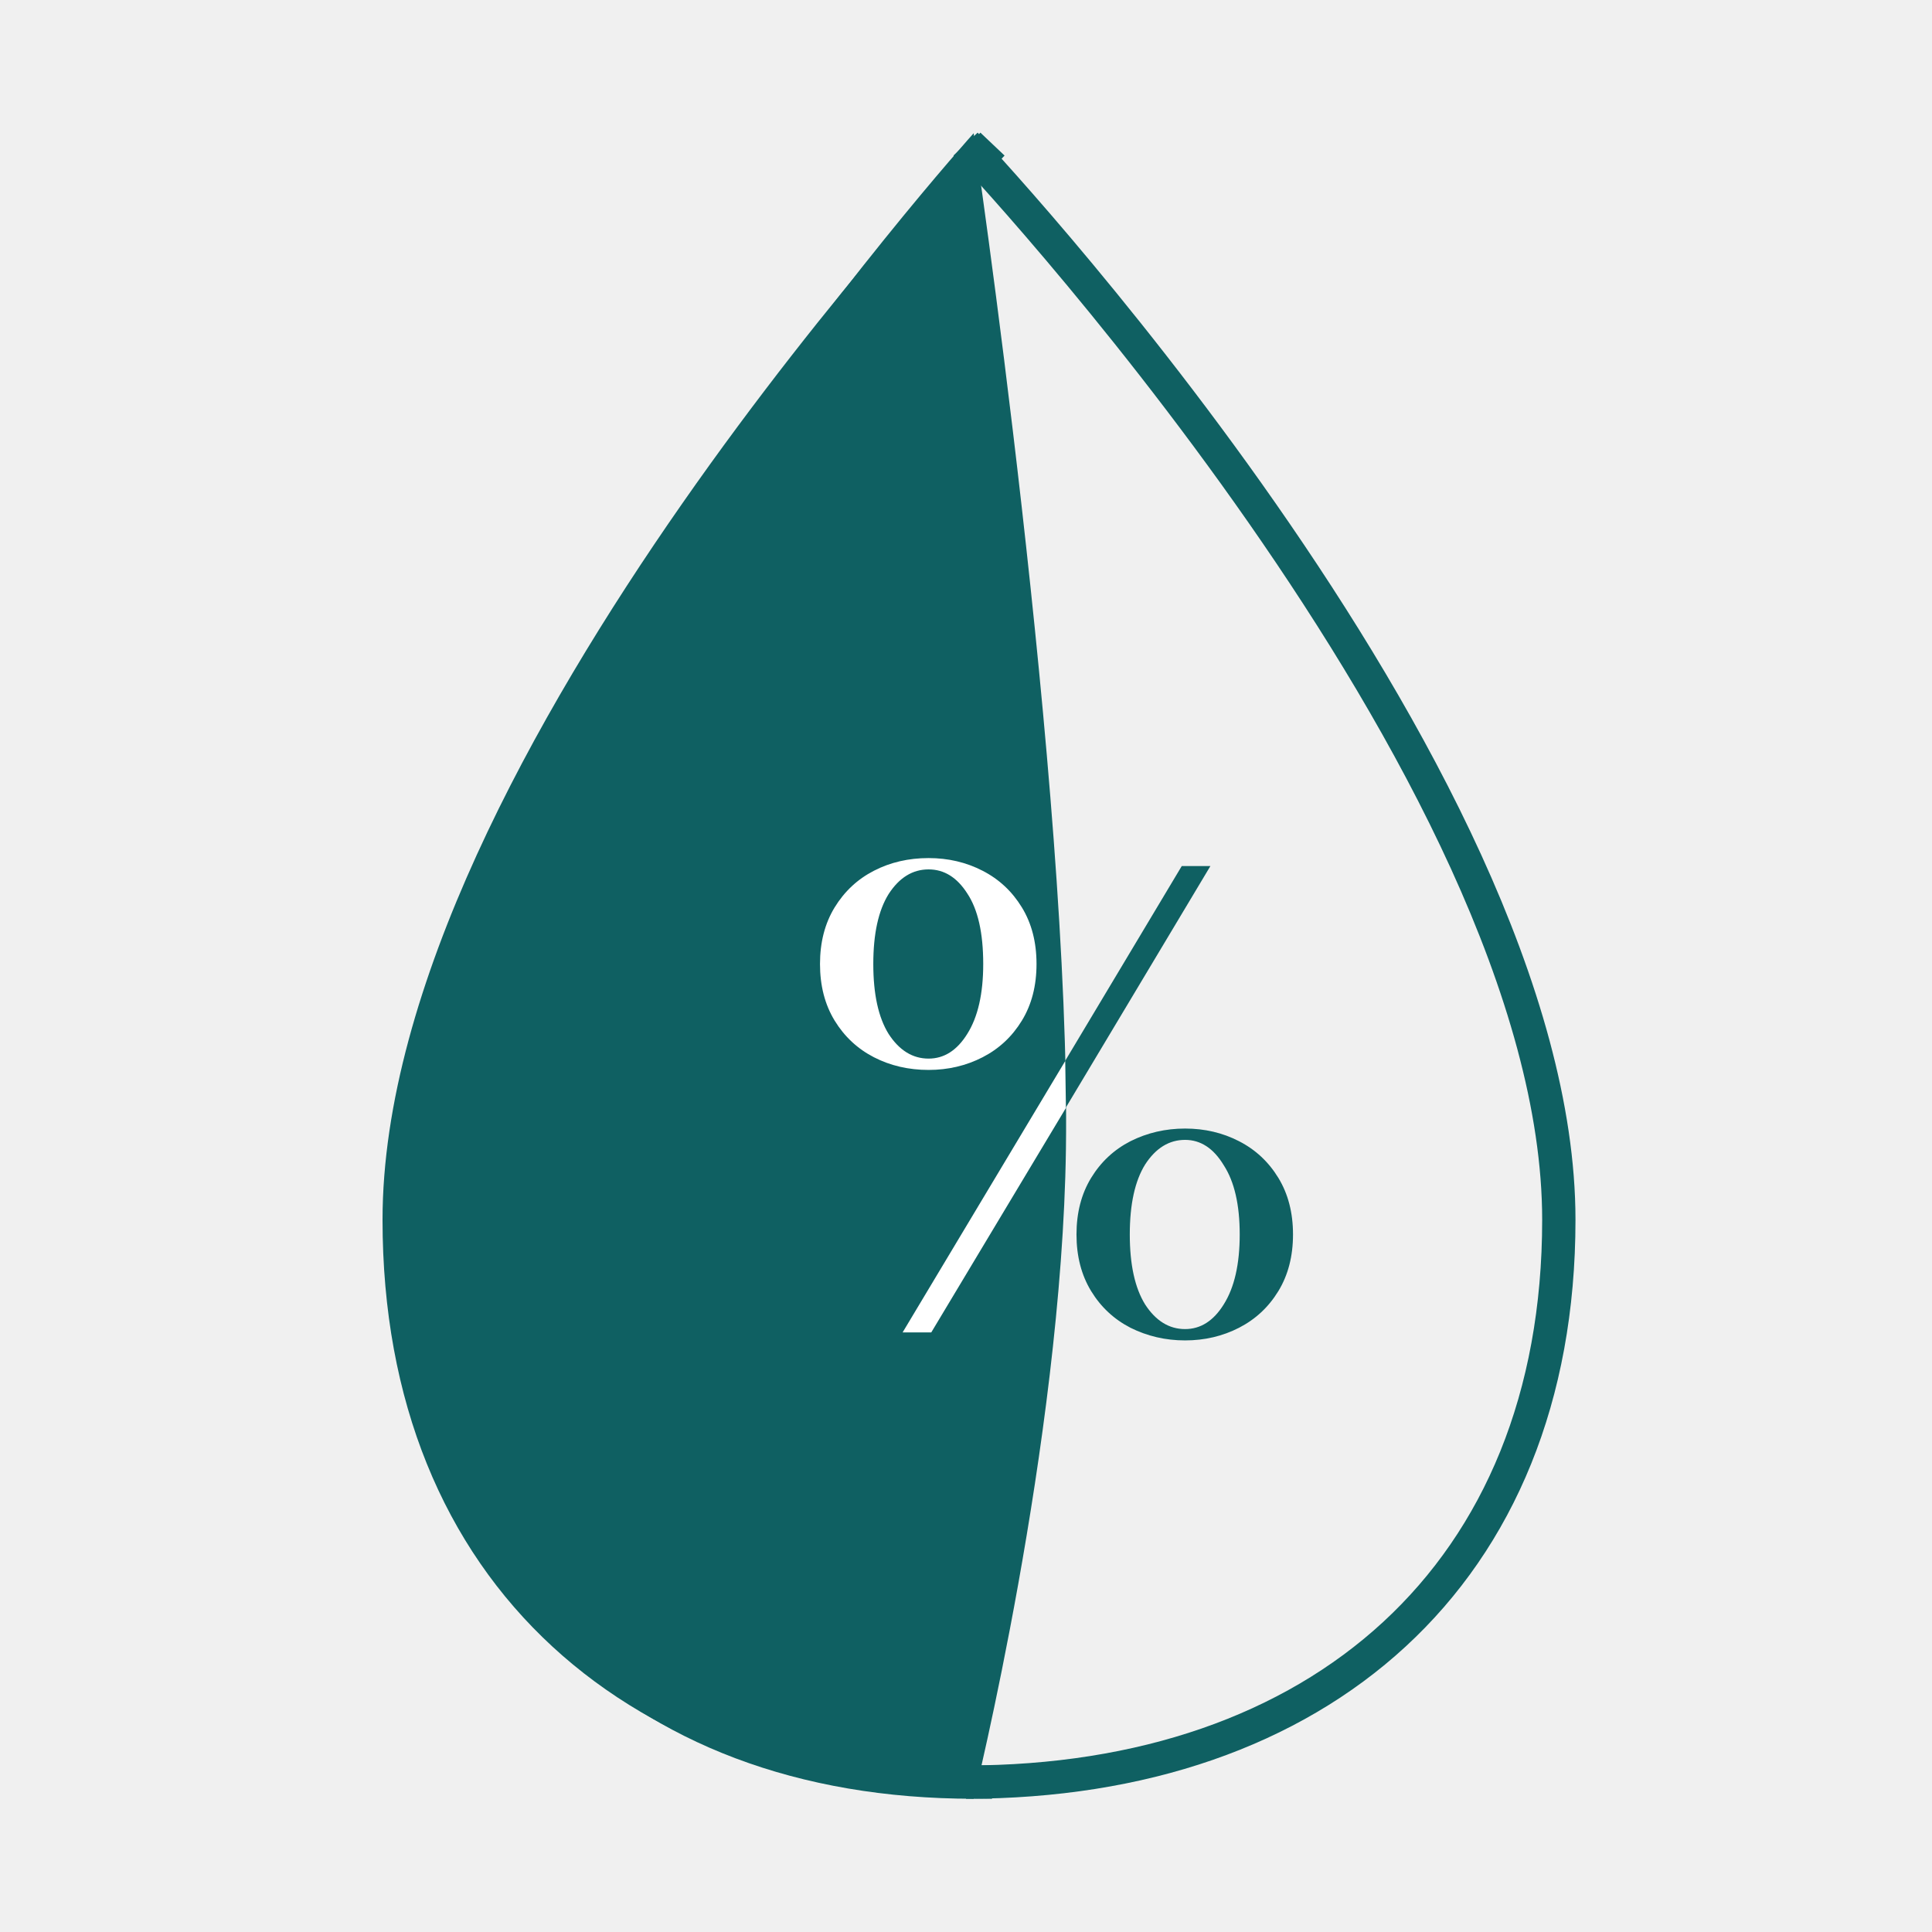
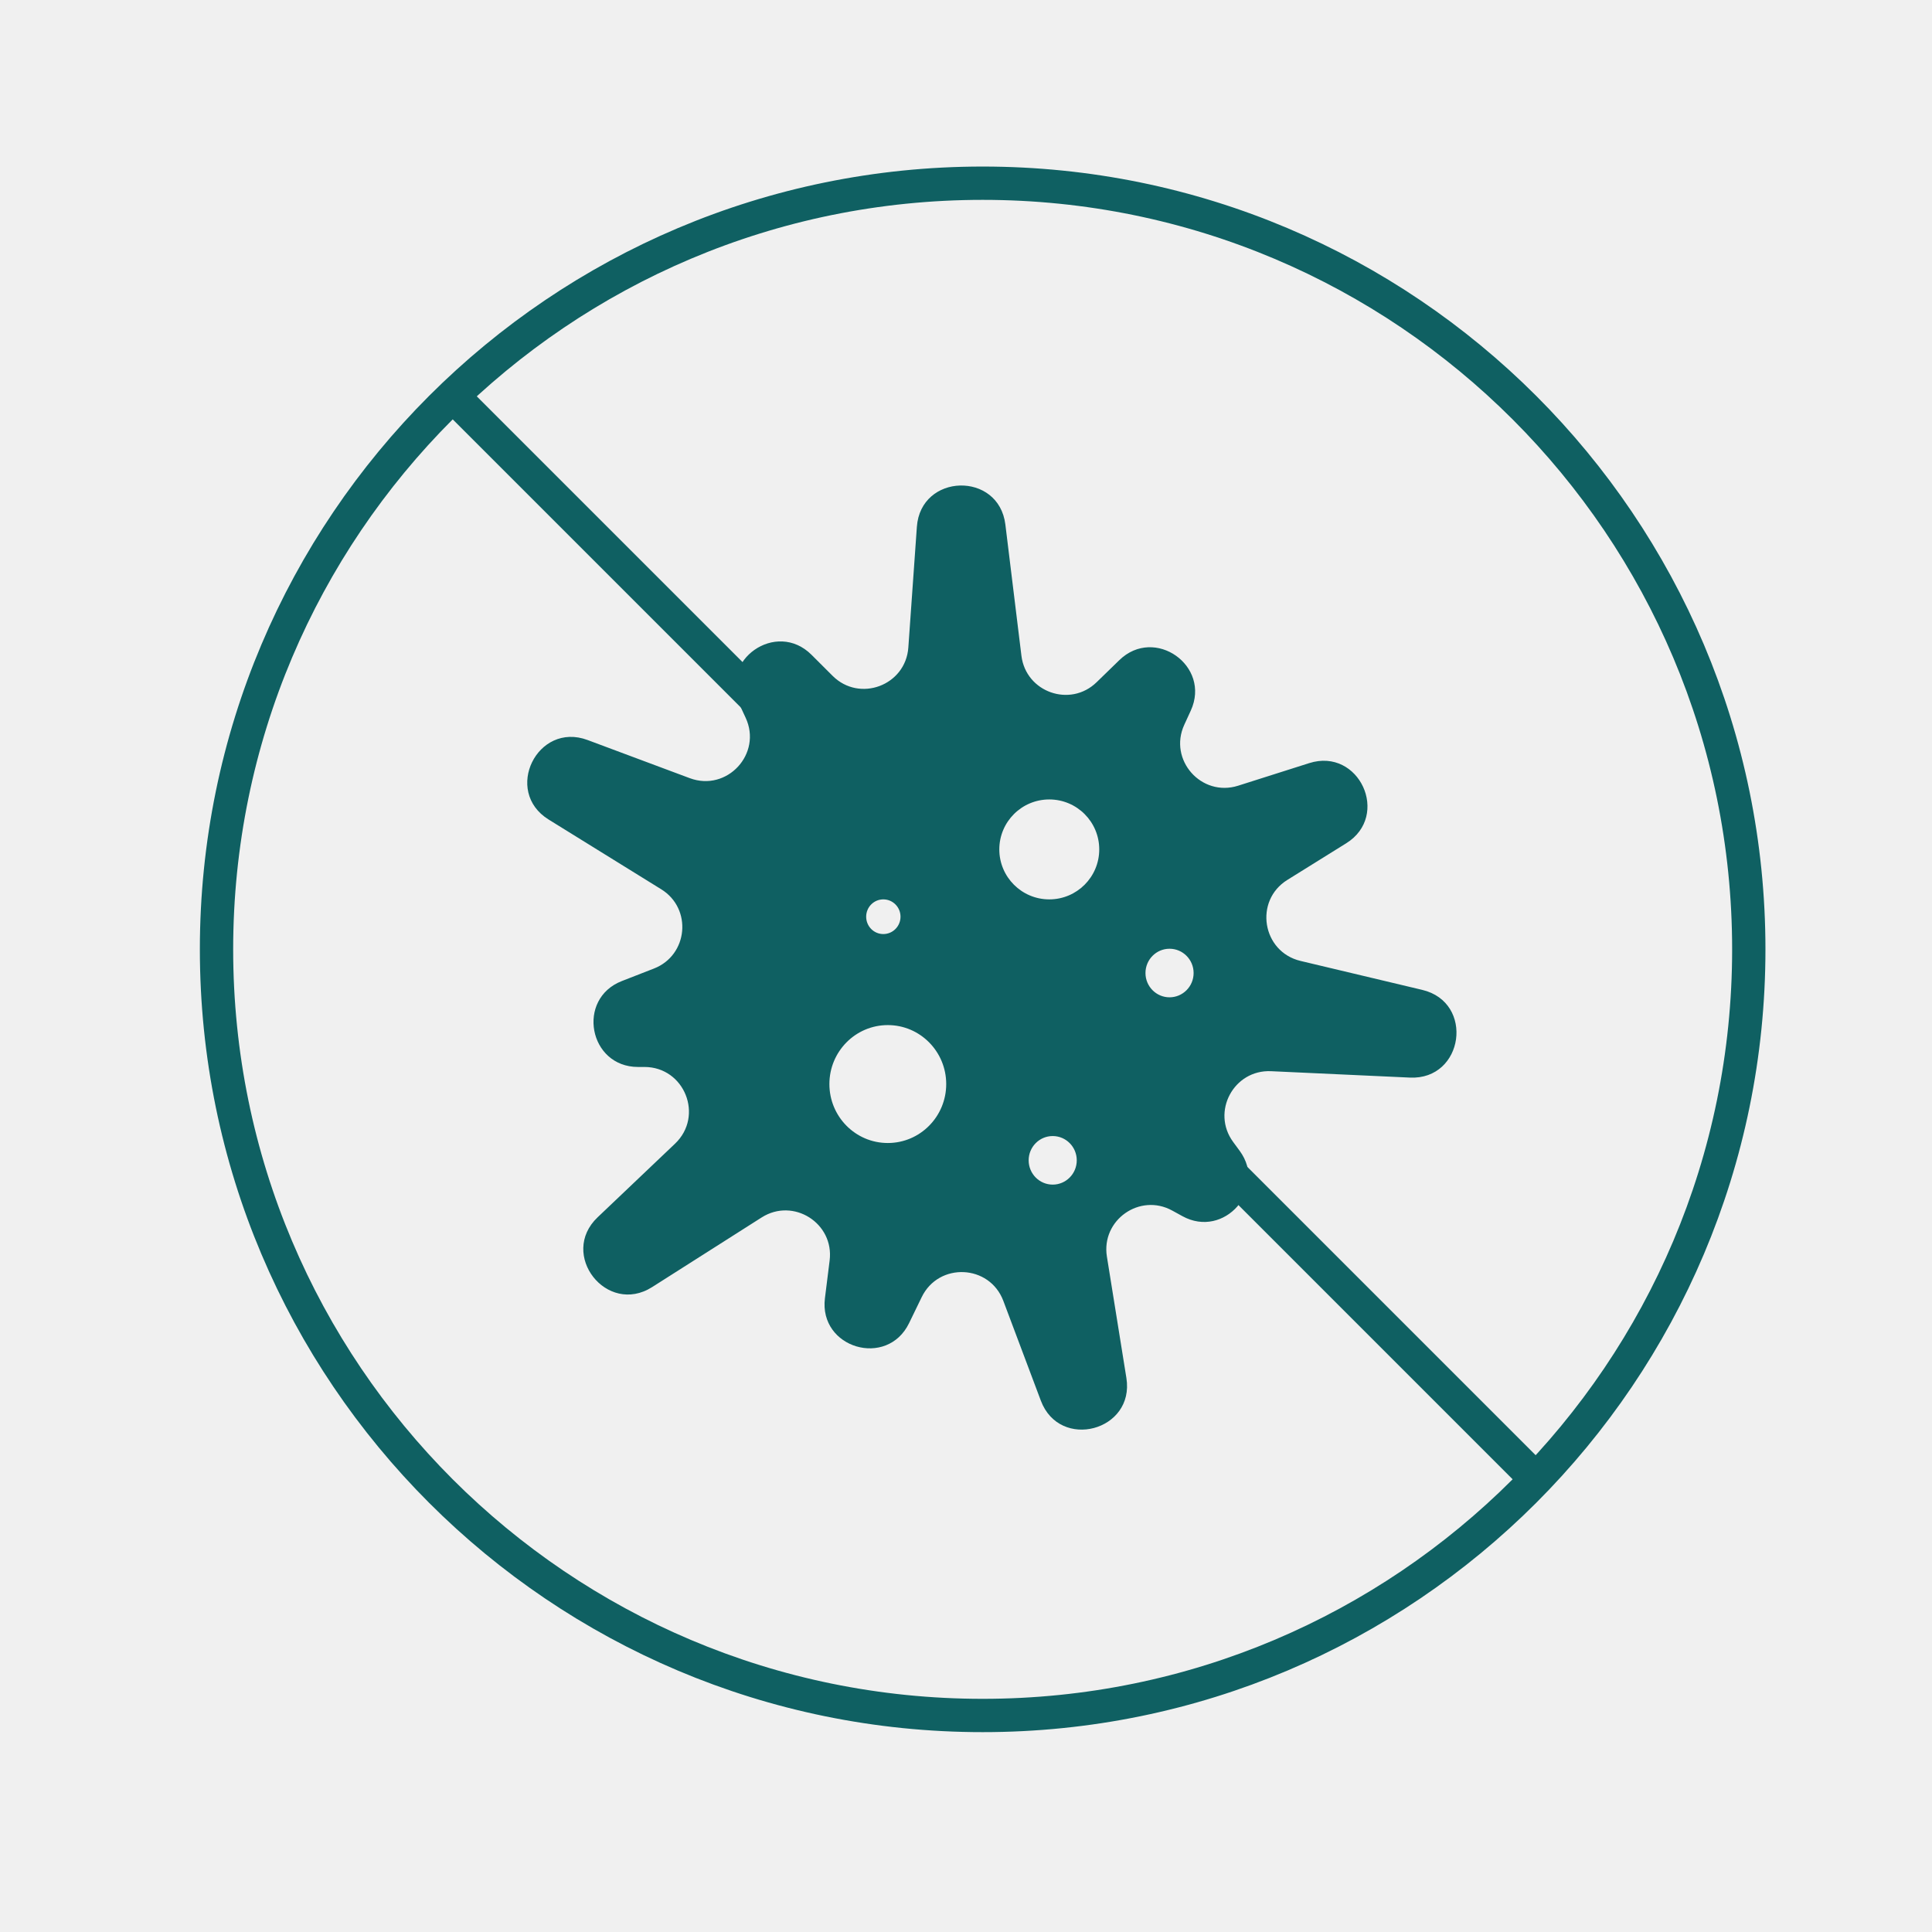
<svg xmlns="http://www.w3.org/2000/svg" width="58" height="58" viewBox="0 0 58 58" fill="none">
-   <path d="M12 36.621C12 23.105 29.23 4 29.23 4C29.23 4 32.153 23.739 32 34.5C31.875 43.313 29.23 54 29.23 54C18.657 54 12 47.285 12 36.621Z" fill="#0F6062" />
-   <path d="M28.986 4.326C28.986 4.326 46.797 23.105 46.797 36.622C46.797 47.285 39.572 53.5 29 53.5" stroke="#0F6062" />
-   <path d="M29.795 4.326C29.795 4.326 11.984 23.105 11.984 36.622C11.984 47.285 19.209 53.5 29.781 53.5" stroke="#0F6062" />
-   <path d="M27.097 40L35.477 26H36.337L27.957 40H27.097ZM27.877 32.12C27.277 32.12 26.73 31.993 26.237 31.74C25.744 31.486 25.351 31.12 25.057 30.64C24.764 30.16 24.617 29.593 24.617 28.94C24.617 28.286 24.764 27.72 25.057 27.24C25.351 26.76 25.744 26.393 26.237 26.14C26.73 25.886 27.277 25.76 27.877 25.76C28.464 25.76 29.004 25.886 29.497 26.14C29.991 26.393 30.384 26.76 30.677 27.24C30.971 27.72 31.117 28.286 31.117 28.94C31.117 29.593 30.971 30.16 30.677 30.64C30.384 31.12 29.991 31.486 29.497 31.74C29.004 31.993 28.464 32.12 27.877 32.12ZM35.577 40.24C34.99 40.24 34.444 40.113 33.937 39.86C33.444 39.606 33.05 39.24 32.757 38.76C32.464 38.28 32.317 37.713 32.317 37.06C32.317 36.406 32.464 35.84 32.757 35.36C33.05 34.88 33.444 34.513 33.937 34.26C34.444 34.006 34.99 33.88 35.577 33.88C36.164 33.88 36.704 34.006 37.197 34.26C37.691 34.513 38.084 34.88 38.377 35.36C38.67 35.84 38.817 36.406 38.817 37.06C38.817 37.713 38.67 38.28 38.377 38.76C38.084 39.24 37.691 39.606 37.197 39.86C36.704 40.113 36.164 40.24 35.577 40.24ZM35.577 39.9C36.044 39.9 36.431 39.653 36.737 39.16C37.057 38.653 37.217 37.953 37.217 37.06C37.217 36.166 37.057 35.473 36.737 34.98C36.431 34.473 36.044 34.22 35.577 34.22C35.097 34.22 34.697 34.466 34.377 34.96C34.071 35.453 33.917 36.153 33.917 37.06C33.917 37.966 34.071 38.666 34.377 39.16C34.697 39.653 35.097 39.9 35.577 39.9ZM27.877 31.78C28.344 31.78 28.73 31.533 29.037 31.04C29.357 30.533 29.517 29.833 29.517 28.94C29.517 28.006 29.357 27.3 29.037 26.82C28.73 26.34 28.344 26.1 27.877 26.1C27.397 26.1 26.997 26.346 26.677 26.84C26.37 27.333 26.217 28.033 26.217 28.94C26.217 29.846 26.37 30.546 26.677 31.04C26.997 31.533 27.397 31.78 27.877 31.78Z" fill="#0F6062" />
-   <path d="M27.097 40L31.979 31.852L32 33.261L27.957 40H27.097ZM27.877 32.12C27.277 32.12 26.73 31.993 26.237 31.74C25.744 31.486 25.351 31.12 25.057 30.64C24.764 30.16 24.617 29.593 24.617 28.94C24.617 28.286 24.764 27.72 25.057 27.24C25.351 26.76 25.744 26.393 26.237 26.14C26.73 25.886 27.277 25.76 27.877 25.76C28.464 25.76 29.004 25.886 29.497 26.14C29.991 26.393 30.384 26.76 30.677 27.24C30.971 27.72 31.117 28.286 31.117 28.94C31.117 29.593 30.971 30.16 30.677 30.64C30.384 31.12 29.991 31.486 29.497 31.74C29.004 31.993 28.464 32.12 27.877 32.12ZM27.877 31.78C28.344 31.78 28.73 31.533 29.037 31.04C29.357 30.533 29.517 29.833 29.517 28.94C29.517 28.006 29.357 27.3 29.037 26.82C28.73 26.34 28.344 26.1 27.877 26.1C27.397 26.1 26.997 26.346 26.677 26.84C26.37 27.333 26.217 28.033 26.217 28.94C26.217 29.846 26.37 30.546 26.677 31.04C26.997 31.533 27.397 31.78 27.877 31.78Z" fill="white" />
+   <circle cx="29.5" cy="28.5" r="23" stroke="#0F6062" />
+   <path fill-rule="evenodd" clip-rule="evenodd" d="M30.182 15.748C29.986 14.143 27.639 14.204 27.525 15.817L27.269 19.438C27.189 20.579 25.803 21.097 24.994 20.288L24.362 19.657C23.305 18.602 21.577 19.812 22.207 21.165L22.384 21.546C22.889 22.629 21.826 23.778 20.707 23.361L17.64 22.216C16.129 21.653 15.099 23.754 16.47 24.603L19.851 26.697C20.788 27.276 20.659 28.677 19.632 29.076L18.67 29.451C17.293 29.986 17.676 32.031 19.154 32.031H19.345C20.551 32.031 21.139 33.502 20.265 34.334L17.941 36.544C16.77 37.657 18.215 39.505 19.578 38.639L22.865 36.549C23.818 35.943 25.047 36.721 24.906 37.842L24.765 38.973C24.577 40.472 26.631 41.081 27.291 39.722L27.67 38.941C28.182 37.886 29.709 37.956 30.121 39.054L31.247 42.049C31.814 43.557 34.071 42.957 33.815 41.367L33.23 37.725C33.053 36.627 34.217 35.807 35.191 36.342L35.497 36.51C36.75 37.199 38.062 35.703 37.217 34.55L37.02 34.282C36.356 33.378 37.037 32.107 38.158 32.158L42.327 32.35C43.946 32.424 44.274 30.092 42.697 29.717L39.044 28.848C37.889 28.573 37.64 27.041 38.648 26.415L40.414 25.316C41.749 24.486 40.803 22.434 39.305 22.909L37.171 23.587C36.066 23.938 35.07 22.811 35.553 21.758L35.748 21.333C36.364 19.989 34.663 18.788 33.603 19.818L32.92 20.482C32.129 21.251 30.799 20.782 30.664 19.686L30.182 15.748ZM31.5 27C32.329 27 33 26.328 33 25.5C33 24.671 32.329 24 31.5 24C30.672 24 30 24.671 30 25.5C30 26.328 30.672 27 31.5 27ZM28.406 32.544C28.406 33.522 27.621 34.314 26.652 34.314C25.684 34.314 24.899 33.522 24.899 32.544C24.899 31.567 25.684 30.774 26.652 30.774C27.621 30.774 28.406 31.567 28.406 32.544ZM26.518 28.041C26.803 28.041 27.034 27.808 27.034 27.52C27.034 27.233 26.803 27 26.518 27C26.233 27 26.003 27.233 26.003 27.52C26.003 27.808 26.233 28.041 26.518 28.041ZM32.325 34.834C32.325 35.236 32.002 35.563 31.603 35.563C31.204 35.563 30.881 35.236 30.881 34.834C30.881 34.431 31.204 34.105 31.603 34.105C32.002 34.105 32.325 34.431 32.325 34.834ZM35.11 29.94C35.509 29.94 35.833 29.613 35.833 29.211C35.833 28.808 35.509 28.482 35.11 28.482C34.712 28.482 34.388 28.808 34.388 29.211C34.388 29.613 34.712 29.94 35.11 29.94Z" fill="#0F6062" />
+   <line x1="13.354" y1="11.646" x2="46.354" y2="44.646" stroke="#0F6062" />
</svg>
